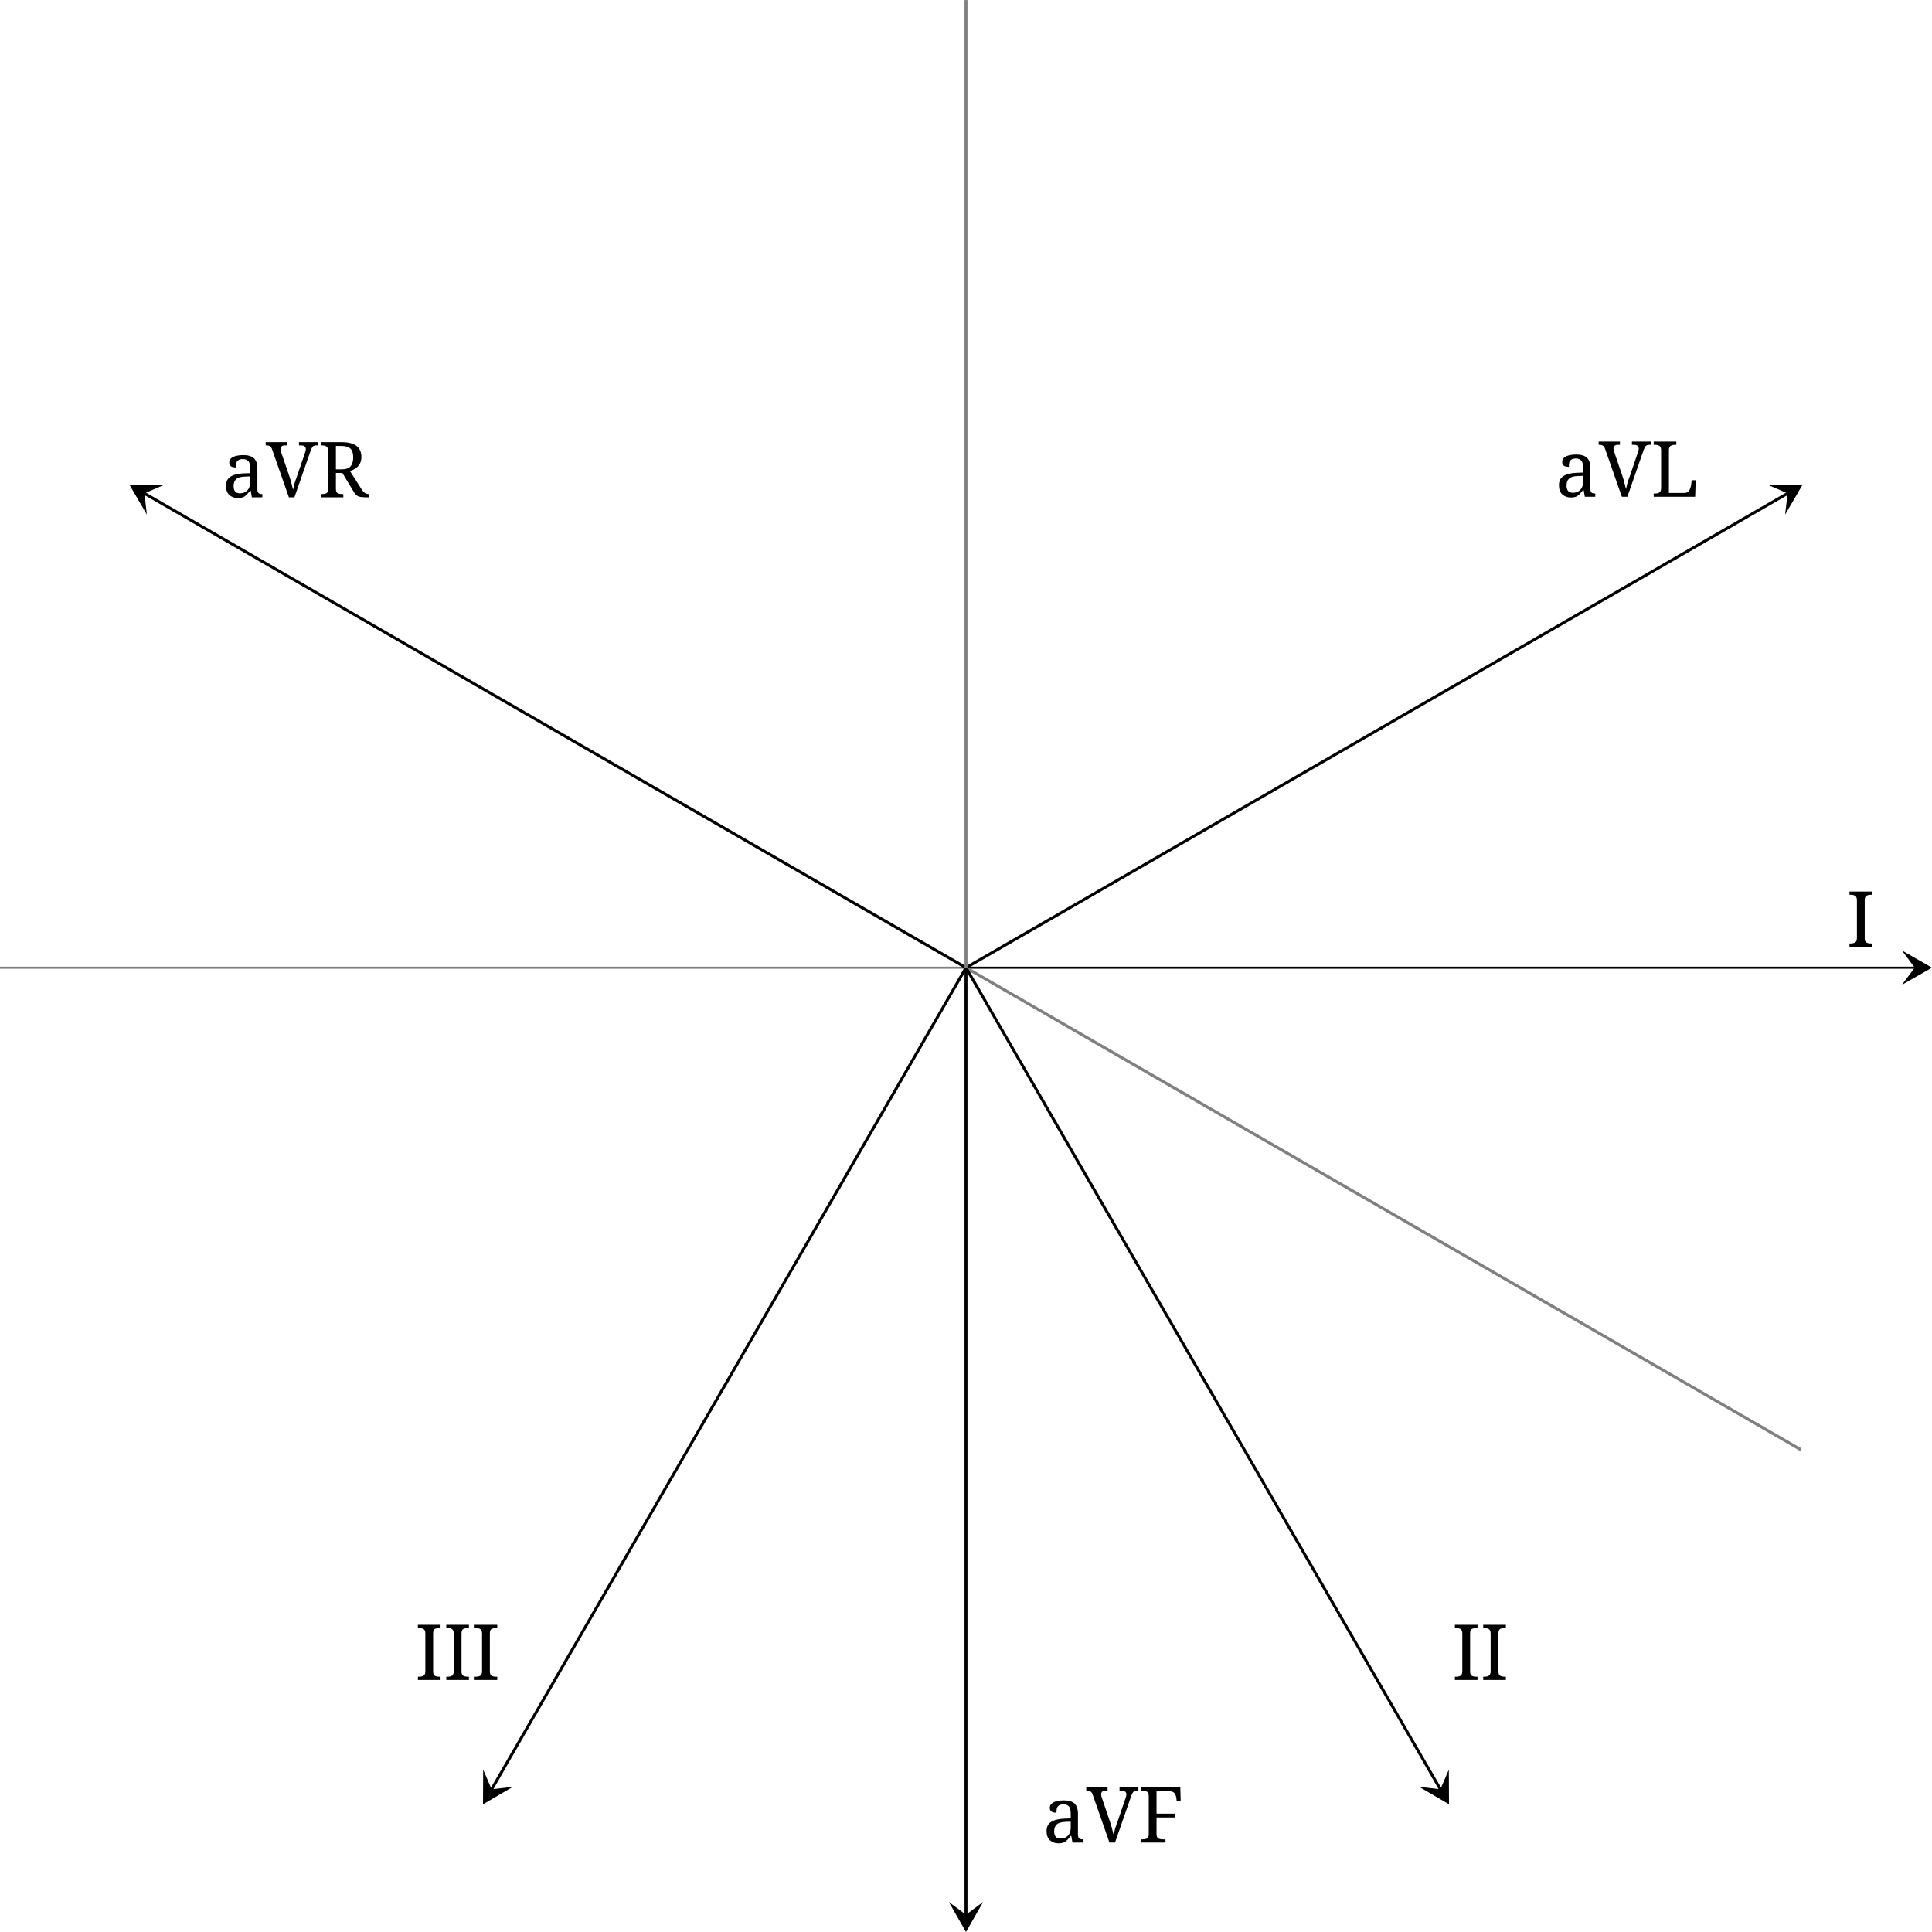
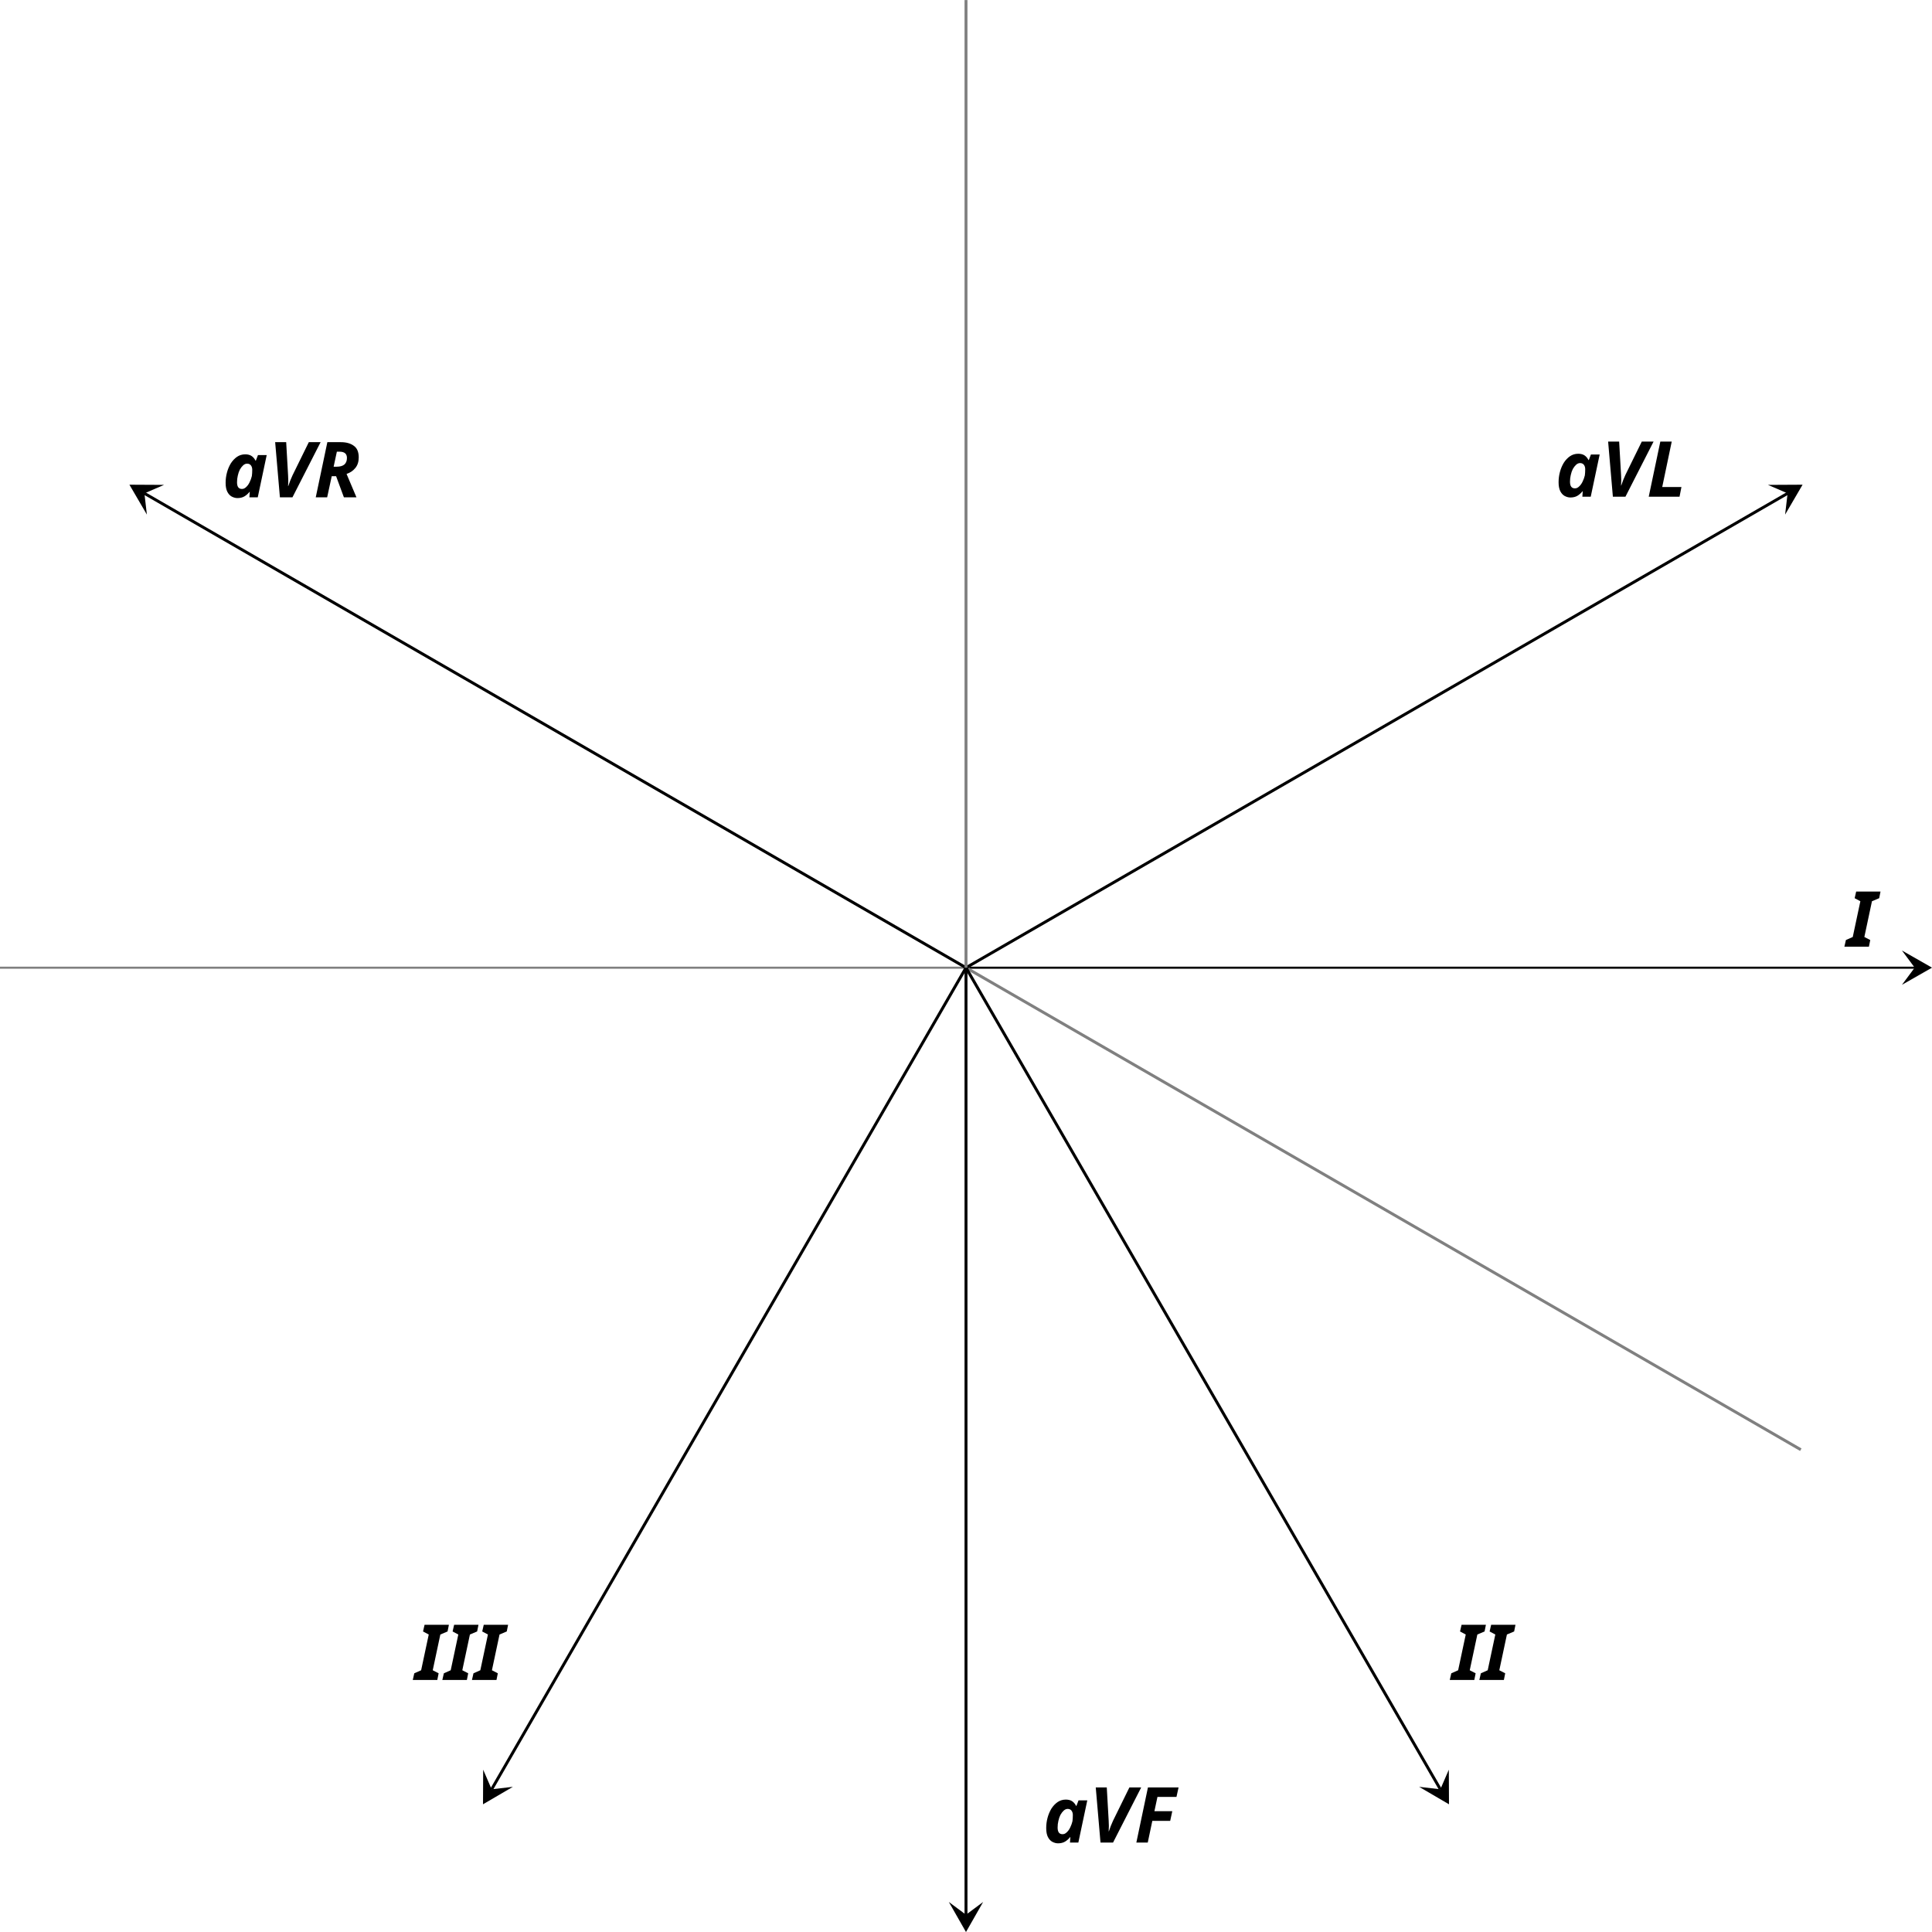
- <svg xmlns="http://www.w3.org/2000/svg" width="600" height="600" viewBox="0 0 158.75 158.75" version="1.1" id="svg5">
-   <defs id="defs2">
-     </defs>
-   <g id="layer1">
-     <path style="fill:none;stroke:#000000;stroke-width:0.171px;stroke-linecap:butt;stroke-linejoin:miter;stroke-opacity:1" d="m 79.375,79.515 h 79.094" id="path54" />
-     <path style="fill:#ccff00;stroke:#7f7f7f;stroke-width:0.172px;stroke-linecap:butt;stroke-linejoin:miter;stroke-opacity:1" d="M -7.0032652e-6,79.515 H 79.656" id="path54-0" />
-     <path style="fill:none;stroke:#000000;stroke-width:0.238px;stroke-linecap:butt;stroke-linejoin:miter;stroke-opacity:1" d="M 11.866,40.539 79.375,79.515" id="path180" />
-     <path style="fill:none;stroke:#808080;stroke-width:0.242px;stroke-linecap:butt;stroke-linejoin:miter;stroke-opacity:1" d="M 79.376,79.517 147.971,119.12" id="path180-0" />
-     <path style="fill:none;stroke:#000000;stroke-width:0.238px;stroke-linecap:butt;stroke-linejoin:miter;stroke-opacity:1" d="M 79.375,79.515 118.351,147.024" id="path182" />
-     <path style="fill:none;stroke:#000000;stroke-width:0.238px;stroke-linecap:butt;stroke-linejoin:miter;stroke-opacity:1" d="M 79.375,79.515 40.399,147.024" id="path184" />
-     <path style="fill:none;stroke:#000000;stroke-width:0.238px;stroke-linecap:butt;stroke-linejoin:miter;stroke-opacity:1" d="M 146.884,40.539 79.375,79.515" id="path665" />
-     <path style="fill:none;stroke:#000000;stroke-width:0.242px;stroke-linecap:butt;stroke-linejoin:miter;stroke-opacity:1" d="M 79.375,79.515 V 158.511" id="path667" />
-     <path style="fill:none;stroke:#808080;stroke-width:0.243px;stroke-linecap:butt;stroke-linejoin:miter;stroke-opacity:1" d="M 79.375,0.005 V 79.515" id="path667-7" />
-     <text xml:space="preserve" style="font-style:normal;font-variant:normal;font-weight:normal;font-stretch:normal;font-size:6.35px;line-height:1.25;font-family:serif;-inkscape-font-specification:serif;fill:#000000;fill-opacity:1;stroke:none;stroke-width:0.265" x="151.739" y="77.787" id="text5582">
-       <tspan id="tspan5580" style="font-style:normal;font-variant:normal;font-weight:normal;font-stretch:normal;font-size:6.35px;font-family:serif;-inkscape-font-specification:serif;stroke-width:0.265" x="151.739" y="77.787">I</tspan>
-     </text>
-     <text xml:space="preserve" style="font-style:normal;font-weight:normal;font-size:6.35px;line-height:1.25;font-family:sans-serif;fill:#000000;fill-opacity:1;stroke:none;stroke-width:0.265" x="119.314" y="138.04" id="text5582-0">
-       <tspan id="tspan5580-9" style="font-style:normal;font-variant:normal;font-weight:normal;font-stretch:normal;font-size:6.35px;font-family:serif;-inkscape-font-specification:serif;stroke-width:0.265" x="119.314" y="138.04">II</tspan>
-     </text>
-     <text xml:space="preserve" style="font-style:normal;font-weight:normal;font-size:6.35px;line-height:1.25;font-family:sans-serif;fill:#000000;fill-opacity:1;stroke:none;stroke-width:0.265" x="34.104" y="138.04" id="text5582-0-5">
-       <tspan id="tspan5580-9-6" style="font-style:normal;font-variant:normal;font-weight:normal;font-stretch:normal;font-size:6.35px;font-family:serif;-inkscape-font-specification:serif;stroke-width:0.265" x="34.104" y="138.04">III</tspan>
-     </text>
-     <text xml:space="preserve" style="font-style:normal;font-weight:normal;font-size:6.35px;line-height:1.25;font-family:sans-serif;fill:#000000;fill-opacity:1;stroke:none;stroke-width:0.265" x="18.258" y="40.864" id="text5582-0-5-9">
-       <tspan id="tspan5580-9-6-4" style="font-style:normal;font-variant:normal;font-weight:normal;font-stretch:normal;font-size:6.35px;font-family:serif;-inkscape-font-specification:serif;stroke-width:0.265" x="18.258" y="40.864">aVR</tspan>
-     </text>
-     <text xml:space="preserve" style="font-style:normal;font-weight:normal;font-size:6.35px;line-height:1.25;font-family:sans-serif;fill:#000000;fill-opacity:1;stroke:none;stroke-width:0.265" x="127.786" y="40.816" id="text5582-0-5-9-1">
-       <tspan id="tspan5580-9-6-4-8" style="font-style:normal;font-variant:normal;font-weight:normal;font-stretch:normal;font-size:6.35px;font-family:serif;-inkscape-font-specification:serif;stroke-width:0.265" x="127.786" y="40.816">aVL</tspan>
-     </text>
-     <text xml:space="preserve" style="font-style:normal;font-weight:normal;font-size:6.35px;line-height:1.25;font-family:sans-serif;fill:#000000;fill-opacity:1;stroke:none;stroke-width:0.265" x="85.685" y="151.401" id="text5582-0-5-8">
-       <tspan id="tspan5580-9-6-5" style="font-style:normal;font-variant:normal;font-weight:normal;font-stretch:normal;font-size:6.35px;font-family:serif;-inkscape-font-specification:serif;stroke-width:0.265" x="85.685" y="151.401">aVF</tspan>
-     </text>
-     <path id="rect4201-7" style="fill:#000000;stroke-width:0.2" d="m 156.281,78.102 1.048,1.409 -1.048,1.41 2.47,-1.41 z" />
-     <path id="rect4201-7-1" style="fill:#000000;stroke-width:0.2" d="m 119.048,145.412 -0.696,1.612 -1.745,-0.203 2.456,1.434 z" />
-     <path id="rect4201-7-1-0" style="fill:#000000;stroke-width:0.2" d="m 42.143,146.821 -1.744,0.203 -0.697,-1.612 -0.014,2.844 z" />
-     <path id="rect4201-7-1-0-3" style="fill:#000000;stroke-width:0.2" d="m 12.069,42.283 -0.203,-1.744 1.612,-0.697 -2.844,-0.014 z" />
-     <path id="rect4201-7-1-0-3-7" style="fill:#000000;stroke-width:0.2" d="m 145.272,39.842 1.612,0.696 -0.203,1.745 1.434,-2.456 z" />
-     <path id="rect4201-7-1-4" style="fill:#000000;stroke-width:0.2" d="m 80.783,156.282 -1.409,1.048 -1.41,-1.048 1.41,2.47 z" />
+ <svg xmlns="http://www.w3.org/2000/svg" width="100%" height="100%" viewBox="0 0 600 600" version="1.1" xml:space="preserve" style="fill-rule:evenodd;clip-rule:evenodd;">
+   <g id="Ebene-1" transform="matrix(3.779528,0,0,3.779528,0,0)">
+     <path id="path54" d="M79.375,79.515L158.469,79.515" style="fill:none;fill-rule:nonzero;stroke:black;stroke-width:0.17px;" />
+     <path id="path54-0" d="M-0,79.515L79.656,79.515" style="fill:none;fill-rule:nonzero;stroke:rgb(127,127,127);stroke-width:0.17px;" />
+     <path id="path180" d="M11.866,40.539L79.375,79.515" style="fill:none;fill-rule:nonzero;stroke:black;stroke-width:0.24px;" />
+     <path id="path180-0" d="M79.376,79.517L147.971,119.12" style="fill:none;fill-rule:nonzero;stroke:rgb(128,128,128);stroke-width:0.24px;" />
+     <path id="path182" d="M79.375,79.515L118.351,147.024" style="fill:none;fill-rule:nonzero;stroke:black;stroke-width:0.24px;" />
+     <path id="path184" d="M79.375,79.515L40.399,147.024" style="fill:none;fill-rule:nonzero;stroke:black;stroke-width:0.24px;" />
+     <path id="path665" d="M146.884,40.539L79.375,79.515" style="fill:none;fill-rule:nonzero;stroke:black;stroke-width:0.24px;" />
+     <path id="path667" d="M79.375,79.515L79.375,158.511" style="fill:none;fill-rule:nonzero;stroke:black;stroke-width:0.24px;" />
+     <path id="path667-7" d="M79.375,0.005L79.375,79.515" style="fill:none;fill-rule:nonzero;stroke:rgb(128,128,128);stroke-width:0.24px;" />
+     <g id="text5582">
+       <g transform="matrix(1,0,0,1,151.7385,77.7875)">
+         <text x="0px" y="0px" style="font-family:'BarlowSemiCondensed-SemiBoldItalic', 'Barlow Semi Condensed';font-weight:600;font-style:italic;font-stretch:semi-condensed;font-size:6.35px;">I</text>
+       </g>
+     </g>
+     <g id="text5582-0">
+       <g transform="matrix(1,0,0,1,119.3136,138.0396)">
+         <text x="0px" y="0px" style="font-family:'BarlowSemiCondensed-SemiBoldItalic', 'Barlow Semi Condensed';font-weight:600;font-style:italic;font-stretch:semi-condensed;font-size:6.35px;">II</text>
+       </g>
+     </g>
+     <g id="text5582-0-5">
+       <g transform="matrix(1,0,0,1,34.10439,138.0396)">
+         <text x="0px" y="0px" style="font-family:'BarlowSemiCondensed-SemiBoldItalic', 'Barlow Semi Condensed';font-weight:600;font-style:italic;font-stretch:semi-condensed;font-size:6.35px;">III</text>
+       </g>
+     </g>
+     <g id="text5582-0-5-9">
+       <g transform="matrix(1,0,0,1,18.25779,40.86365)">
+         <text x="0px" y="0px" style="font-family:'BarlowSemiCondensed-SemiBoldItalic', 'Barlow Semi Condensed';font-weight:600;font-style:italic;font-stretch:semi-condensed;font-size:6.35px;">aVR</text>
+       </g>
+     </g>
+     <g id="text5582-0-5-9-1">
+       <g transform="matrix(1,0,0,1,127.786,40.81559)">
+         <text x="0px" y="0px" style="font-family:'BarlowSemiCondensed-SemiBoldItalic', 'Barlow Semi Condensed';font-weight:600;font-style:italic;font-stretch:semi-condensed;font-size:6.35px;">aVL</text>
+       </g>
+     </g>
+     <g id="text5582-0-5-8">
+       <g transform="matrix(1,0,0,1,85.68469,151.4011)">
+         <text x="0px" y="0px" style="font-family:'BarlowSemiCondensed-SemiBoldItalic', 'Barlow Semi Condensed';font-weight:600;font-style:italic;font-stretch:semi-condensed;font-size:6.35px;">aVF</text>
+       </g>
+     </g>
+     <path id="rect4201-7" d="M156.281,78.102L157.329,79.511L156.281,80.921L158.752,79.511L156.281,78.102Z" style="fill-rule:nonzero;" />
+     <path id="rect4201-7-1" d="M119.048,145.412L118.351,147.024L116.607,146.821L119.062,148.256L119.048,145.412Z" style="fill-rule:nonzero;" />
+     <path id="rect4201-7-1-0" d="M42.143,146.821L40.399,147.024L39.702,145.412L39.688,148.256L42.143,146.821Z" style="fill-rule:nonzero;" />
+     <path id="rect4201-7-1-0-3" d="M12.069,42.283L11.866,40.539L13.478,39.842L10.634,39.827L12.069,42.283Z" style="fill-rule:nonzero;" />
+     <path id="rect4201-7-1-0-3-7" d="M145.272,39.842L146.884,40.539L146.681,42.283L148.116,39.827L145.272,39.842Z" style="fill-rule:nonzero;" />
+     <path id="rect4201-7-1-4" d="M80.783,156.282L79.374,157.33L77.964,156.282L79.374,158.752L80.783,156.282Z" style="fill-rule:nonzero;" />
  </g>
</svg>
